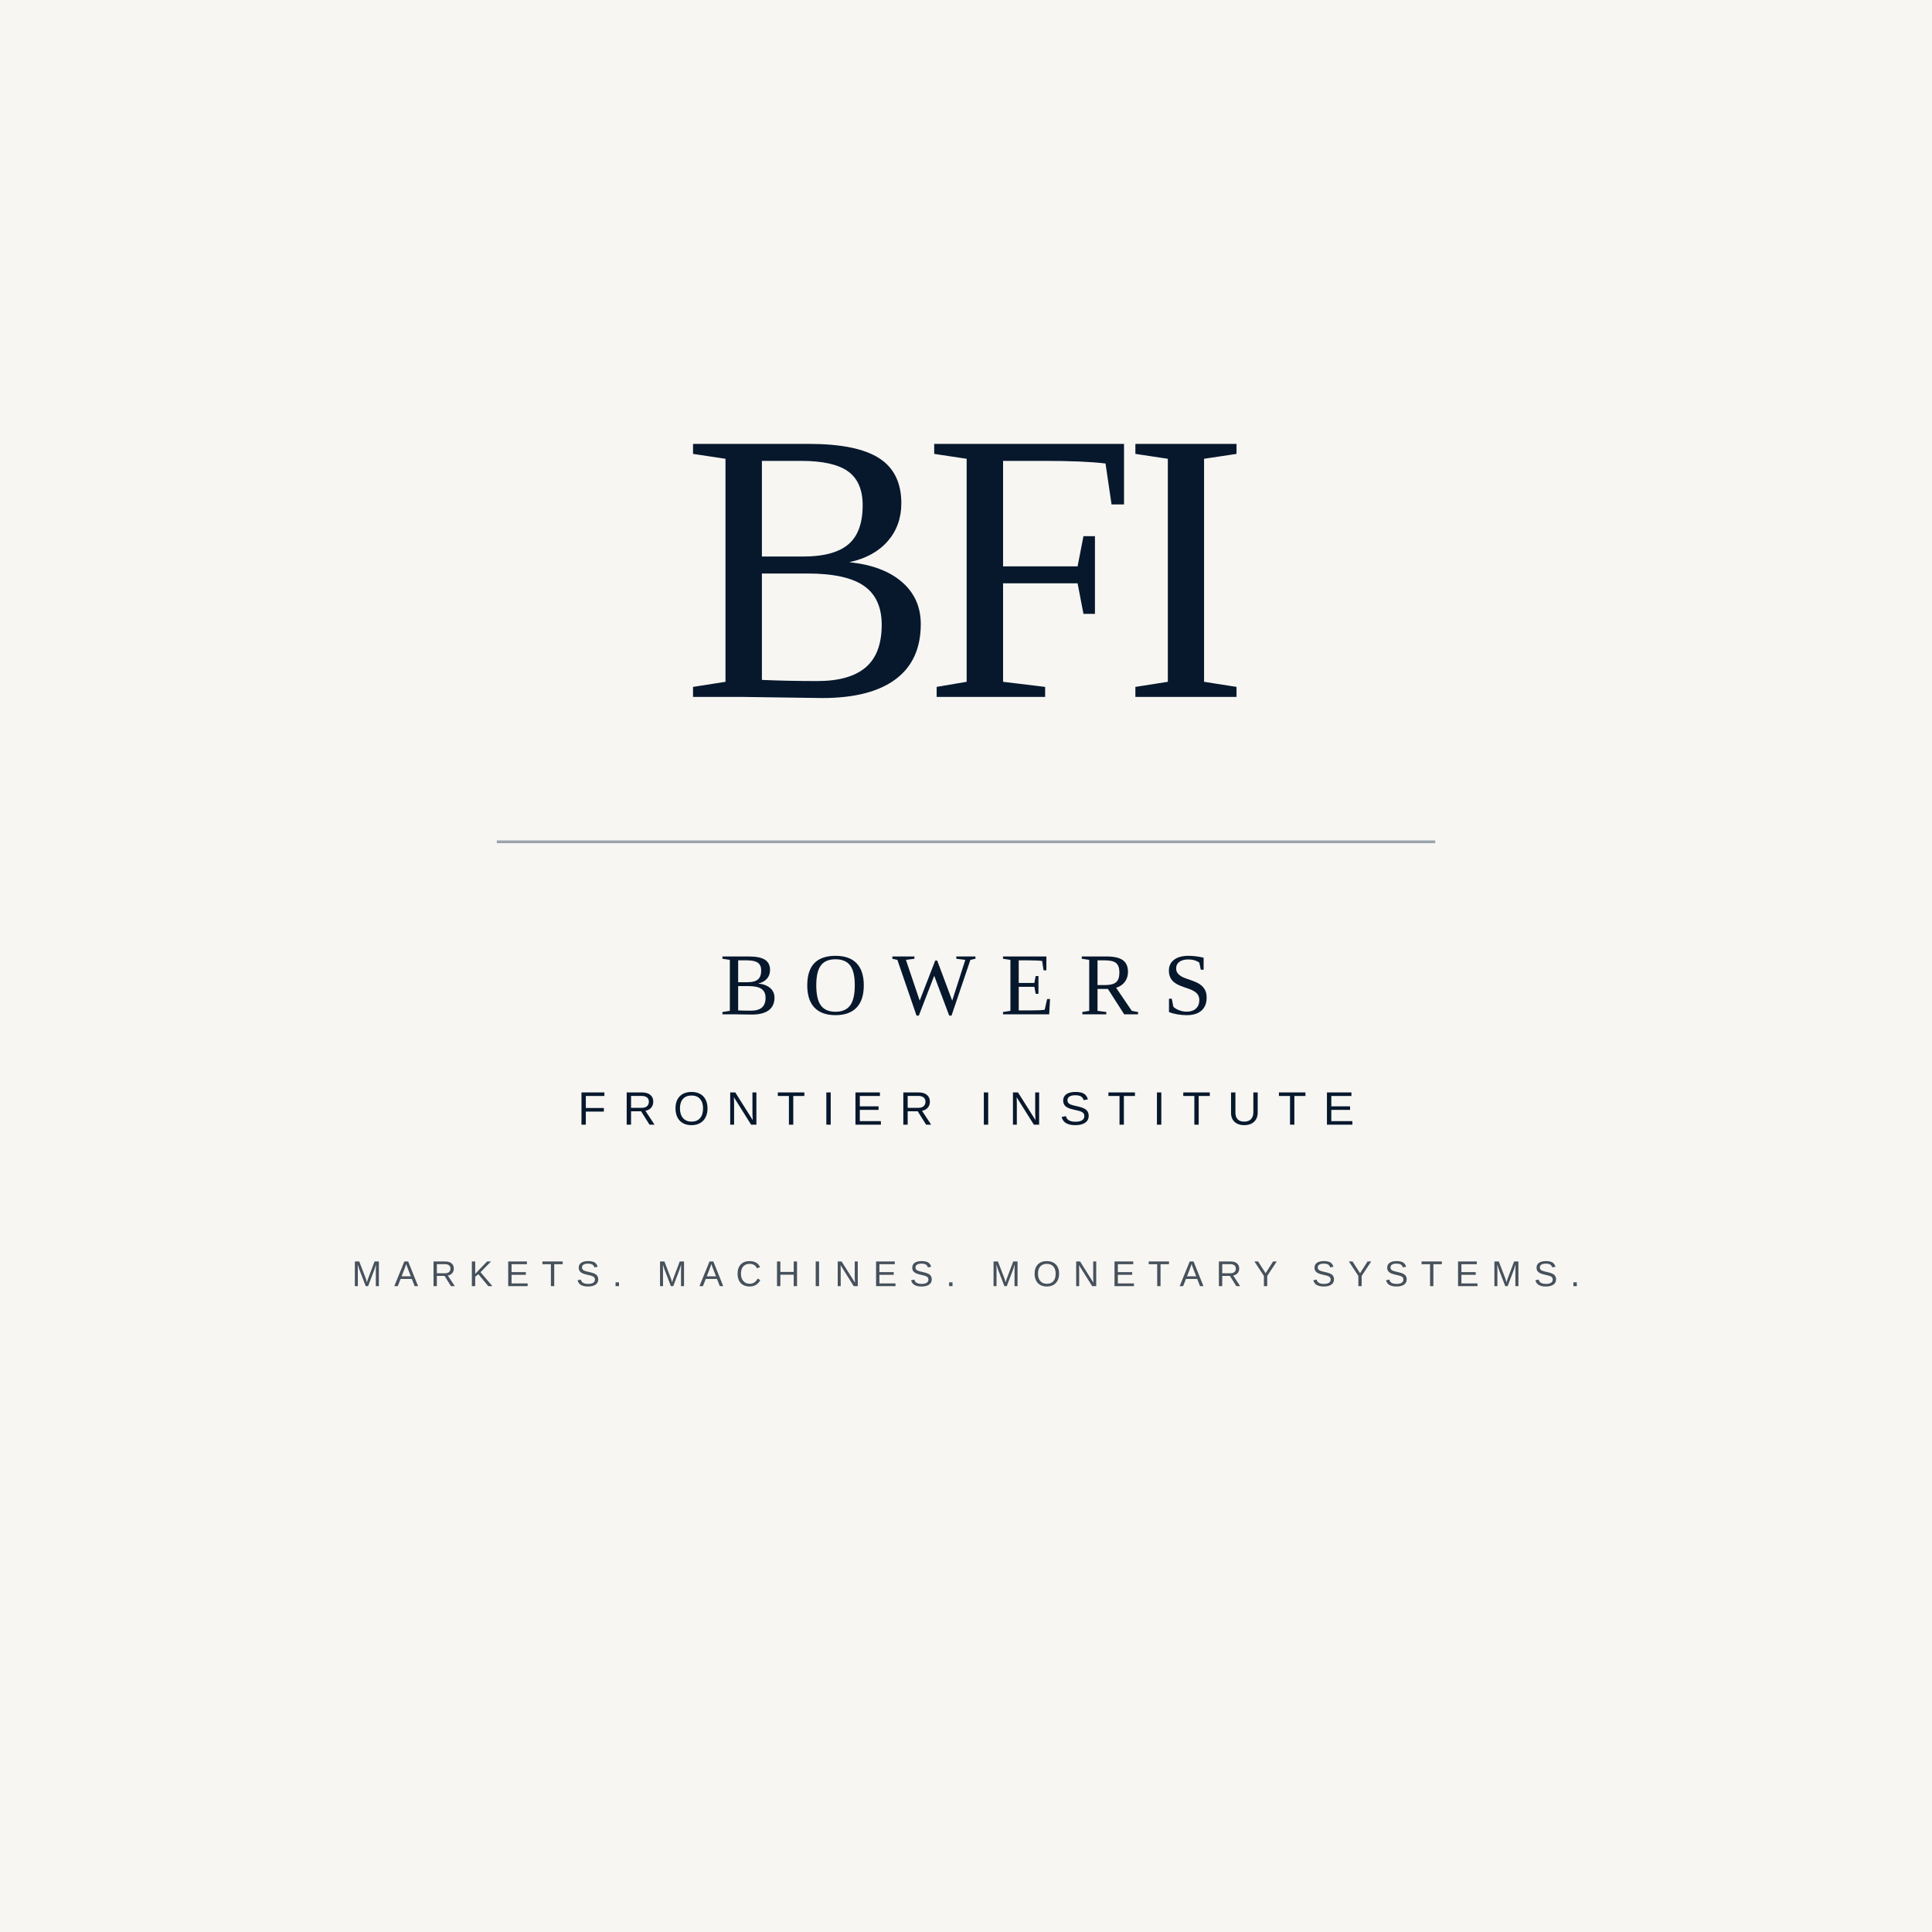
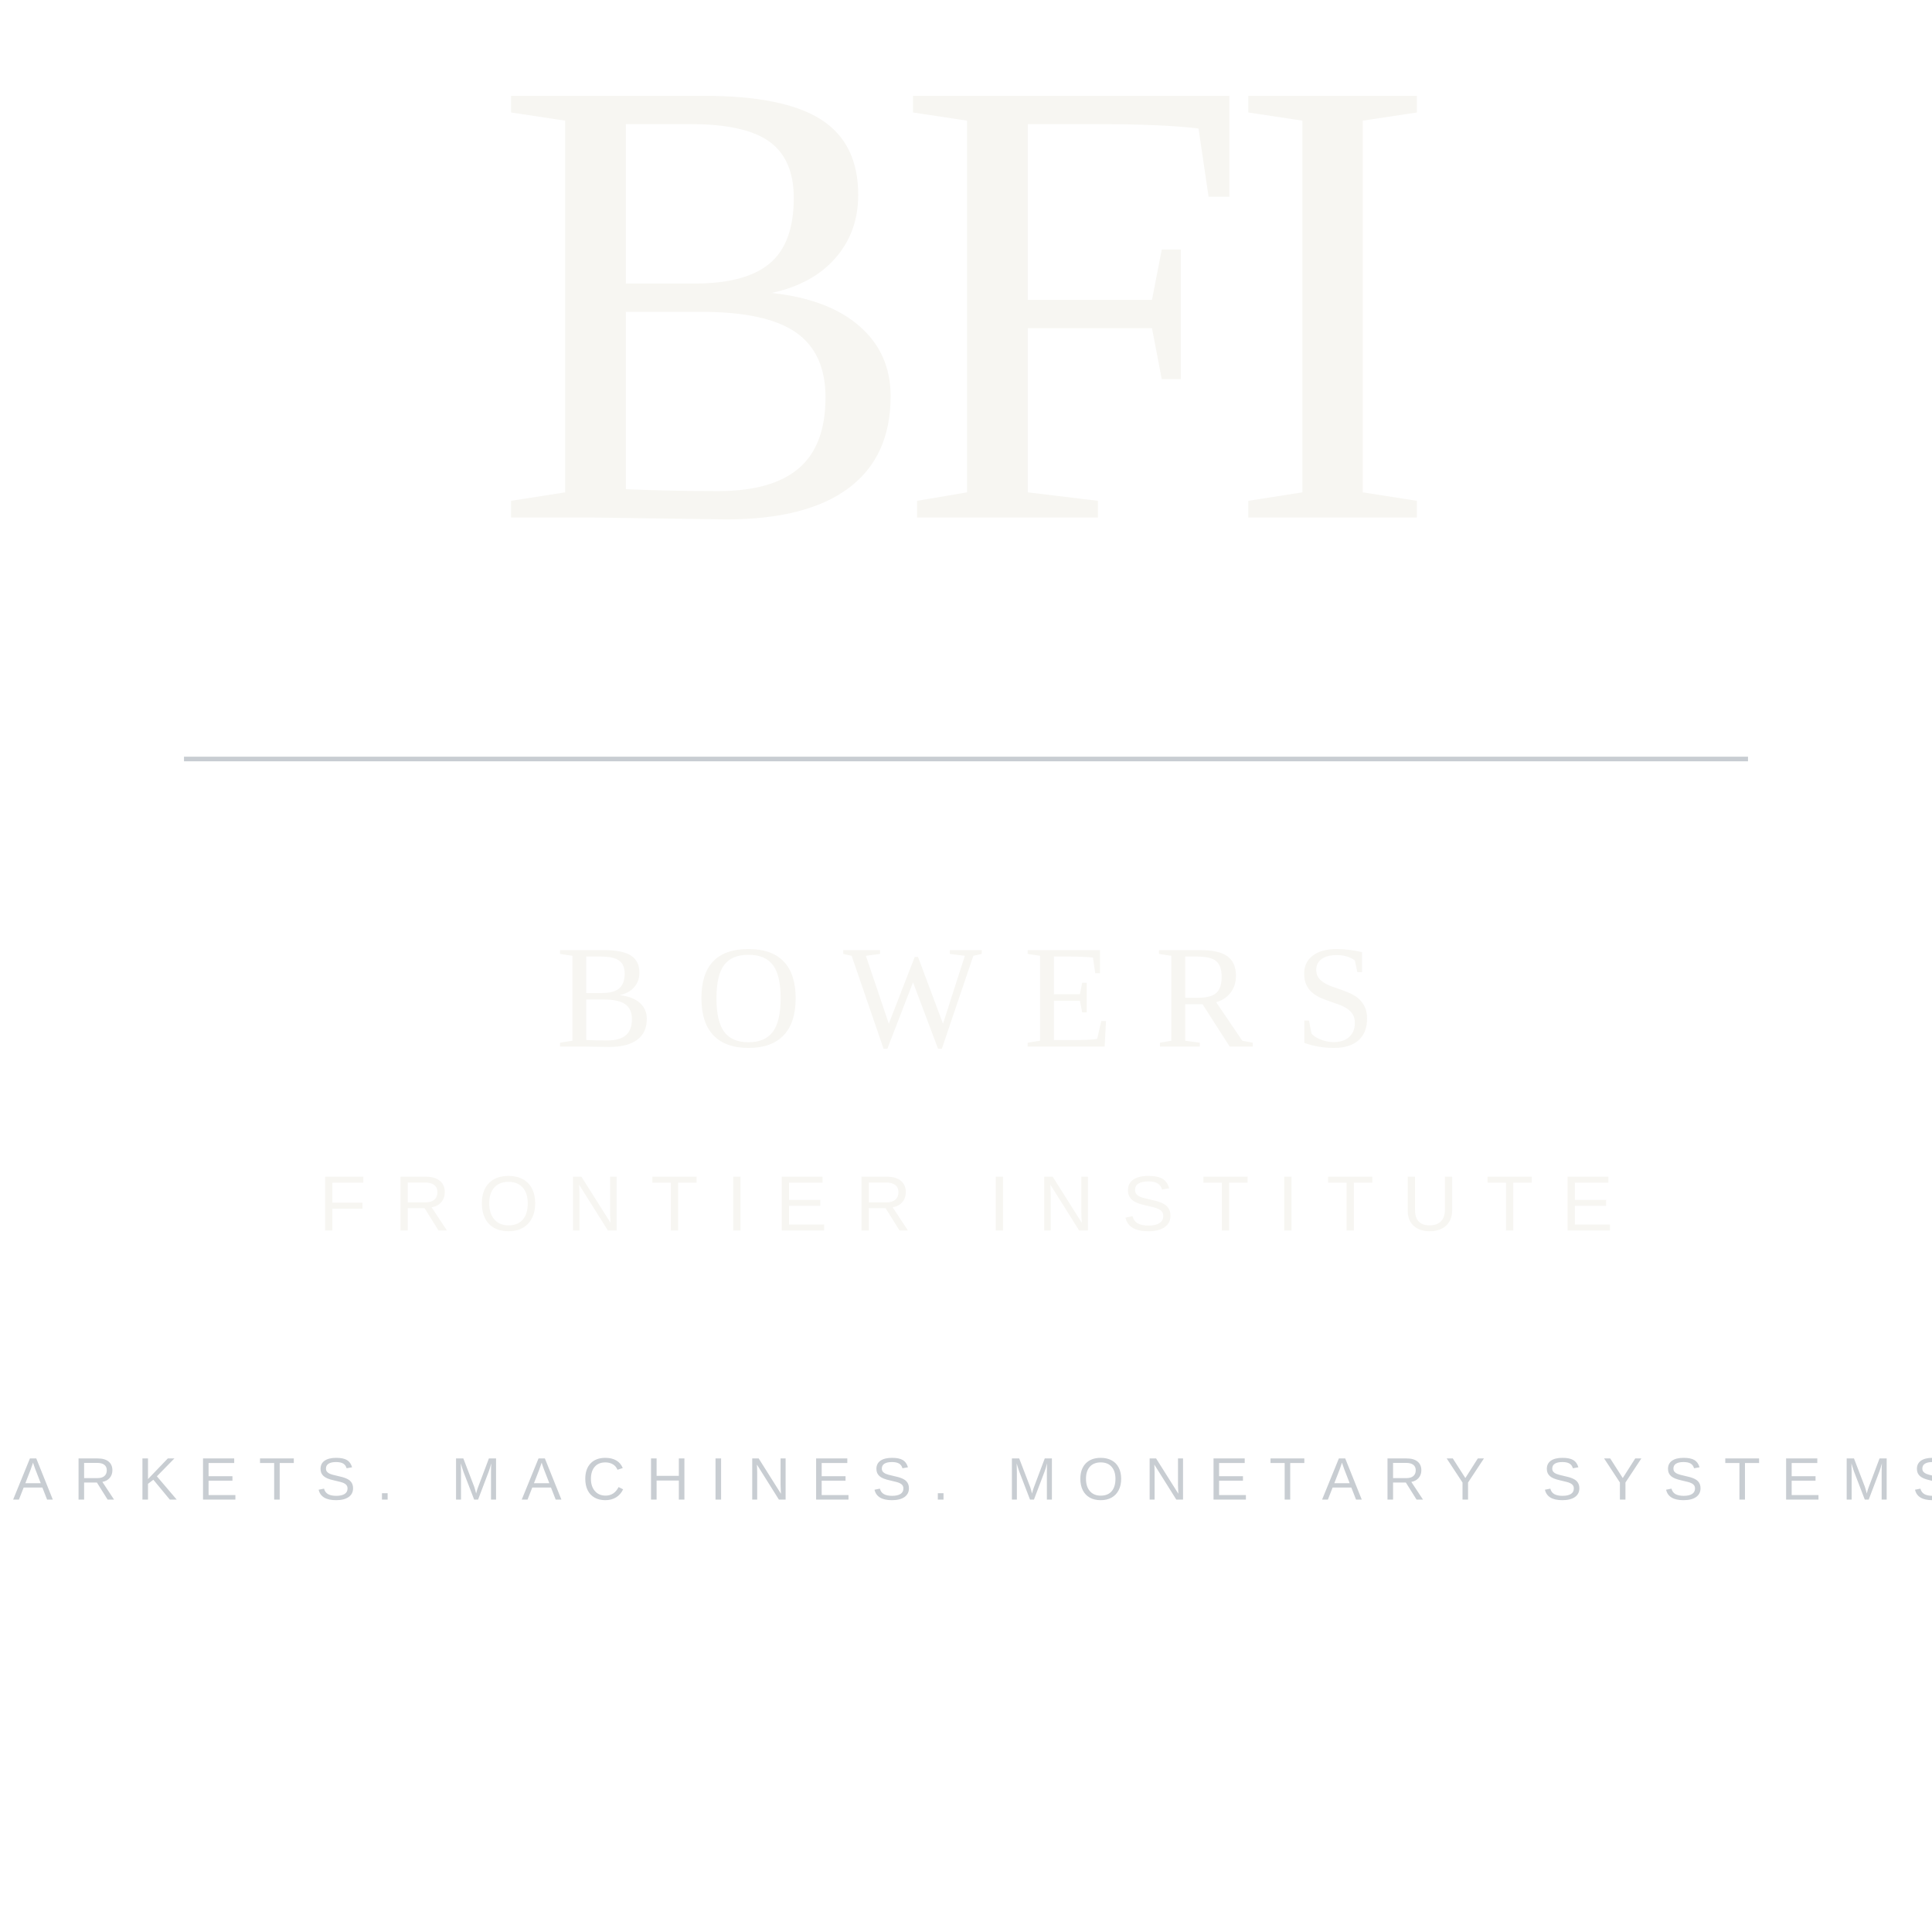
- <svg xmlns="http://www.w3.org/2000/svg" width="1400" height="1400" viewBox="0 0 1400 1400">
-   <rect width="1400" height="1400" fill="#F7F6F2" />
+ <svg xmlns="http://www.w3.org/2000/svg" viewBox="280 430 840 540" width="1400" height="1400">
  <g text-anchor="middle">
-     <text x="700" y="505" font-family="Georgia, 'Times New Roman', serif" font-size="280" letter-spacing="-12" fill="#07182D">BFI</text>
-     <line x1="360" y1="610" x2="1040" y2="610" stroke="#9AA3AD" stroke-width="2" />
-     <text x="700" y="735" font-family="Georgia, 'Times New Roman', serif" font-size="64" letter-spacing="18" fill="#07182D">BOWERS</text>
-     <text x="700" y="815" font-family="Arial, Helvetica, sans-serif" font-size="34" letter-spacing="12" fill="#07182D">FRONTIER INSTITUTE</text>
-     <text x="700" y="932" font-family="Arial, Helvetica, sans-serif" font-size="26" letter-spacing="9" fill="#46515C">MARKETS. MACHINES. MONETARY SYSTEMS.</text>
+     <text x="700" y="505" font-family="Georgia, 'Times New Roman', serif" font-size="280" letter-spacing="-12" fill="#F7F6F2">BFI</text>
+     <line x1="360" y1="610" x2="1040" y2="610" stroke="#C8CDD2" stroke-width="2" />
+     <text x="700" y="735" font-family="Georgia, 'Times New Roman', serif" font-size="64" letter-spacing="18" fill="#F7F6F2">BOWERS</text>
+     <text x="700" y="815" font-family="Arial, Helvetica, sans-serif" font-size="34" letter-spacing="12" fill="#F7F6F2">FRONTIER INSTITUTE</text>
+     <text x="700" y="932" font-family="Arial, Helvetica, sans-serif" font-size="26" letter-spacing="9" fill="#C8CDD2">MARKETS. MACHINES. MONETARY SYSTEMS.</text>
  </g>
</svg>
